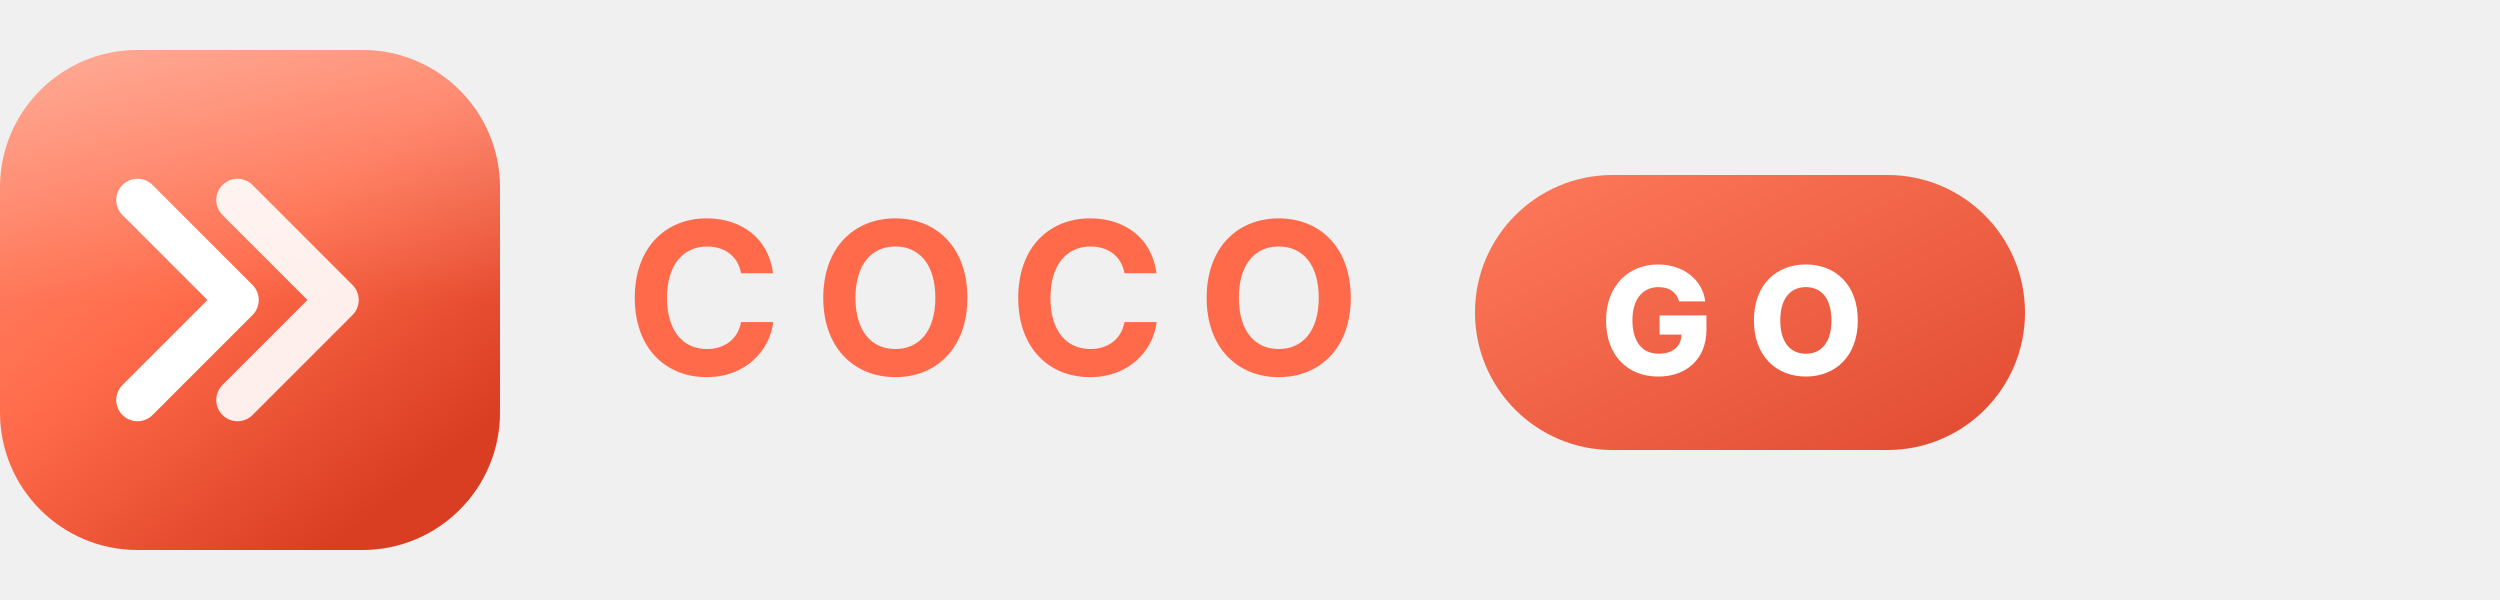
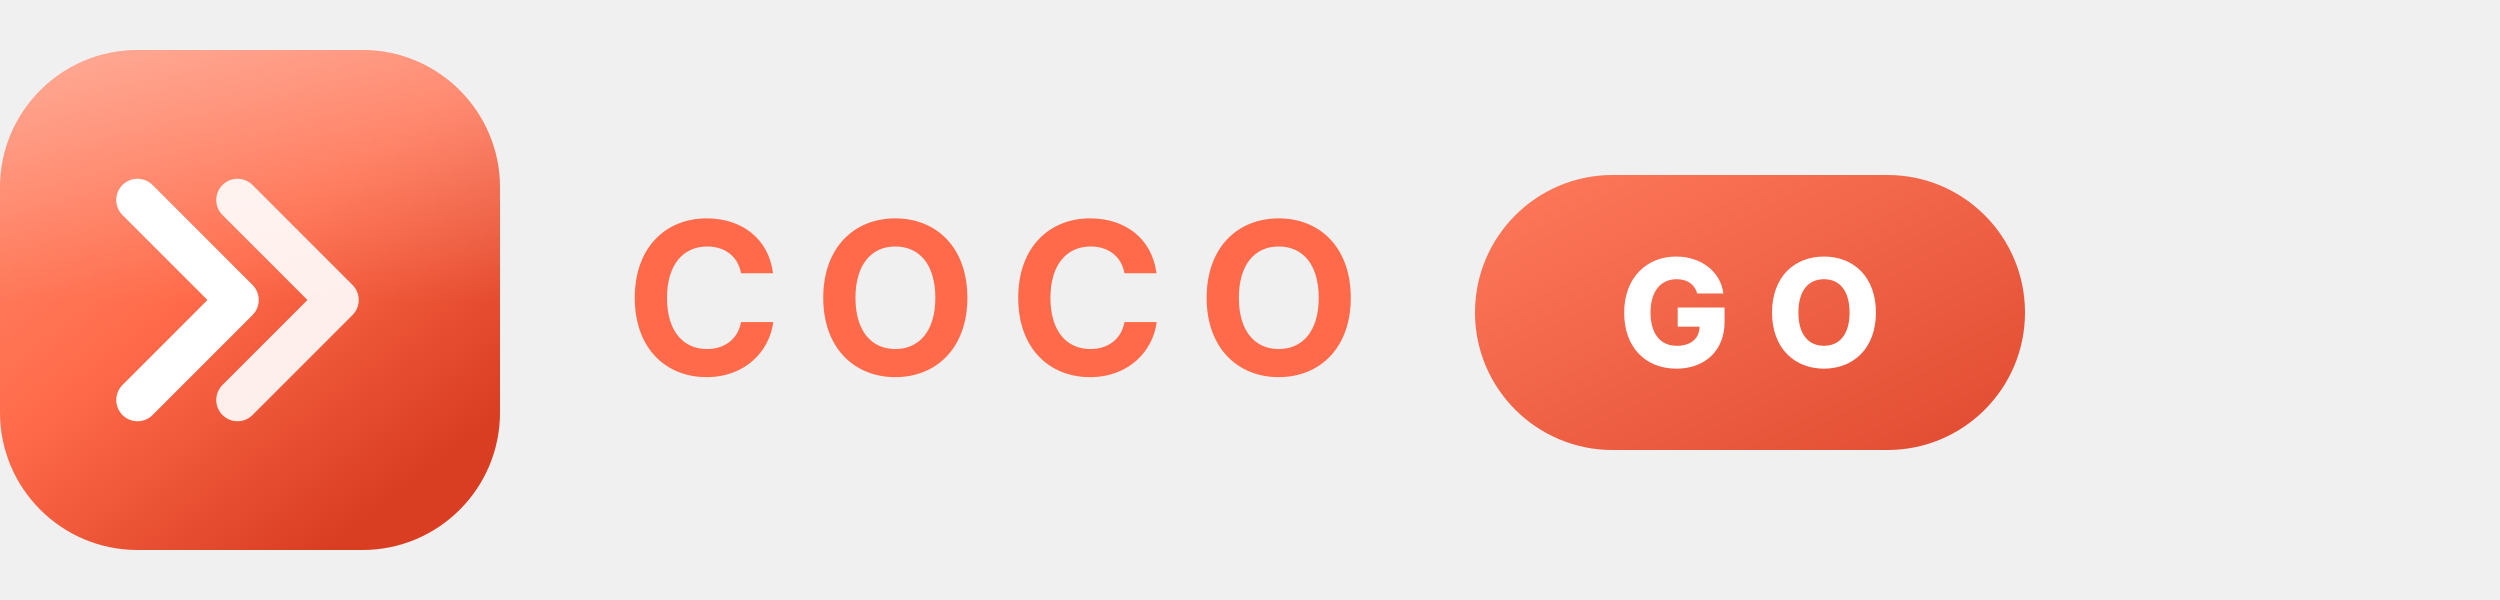
<svg xmlns="http://www.w3.org/2000/svg" width="200" height="48" viewBox="0 0 200 48" role="img" aria-label="COCO GO">
  <defs>
    <linearGradient id="cogo-bg" x1="6" y1="2" x2="34" y2="38" gradientUnits="userSpaceOnUse">
      <stop offset="0%" stop-color="#FF8A6E" />
      <stop offset="50%" stop-color="#FF6B4A" />
      <stop offset="100%" stop-color="#D93D22" />
    </linearGradient>
    <linearGradient id="cogo-shine" x1="20" y1="2" x2="20" y2="24" gradientUnits="userSpaceOnUse">
      <stop offset="0%" stop-color="#fff" stop-opacity="0.3" />
      <stop offset="100%" stop-color="#fff" stop-opacity="0" />
    </linearGradient>
    <linearGradient id="cogo-pill" x1="0%" y1="0%" x2="100%" y2="100%">
      <stop offset="0%" stop-color="#FF7A5C" />
      <stop offset="100%" stop-color="#E04A2F" />
    </linearGradient>
  </defs>
  <rect x="0" y="4" width="40" height="40" rx="11" fill="url(#cogo-bg)" />
  <rect x="0" y="4" width="40" height="40" rx="11" fill="url(#cogo-shine)" />
  <g fill="none" stroke="#fff" stroke-width="3.4" stroke-linecap="round" stroke-linejoin="round" transform="translate(0,4)">
    <path d="M11 12 L19 20 L11 28" />
    <path d="M19 12 L27 20 L19 28" opacity="0.9" />
  </g>
  <text x="50" y="30" font-family="system-ui,-apple-system,'Segoe UI',sans-serif" font-weight="700" font-size="17" letter-spacing="2.5" fill="#FF6B4A">COCO</text>
  <rect x="118" y="14" width="44" height="22" rx="11" fill="url(#cogo-pill)" />
-   <text x="128" y="30" font-family="system-ui,-apple-system,'Segoe UI',sans-serif" font-weight="800" font-size="12" letter-spacing="2.8" fill="#fff">GO</text>
+   <text x="140" y="25" text-anchor="middle" dominant-baseline="central" font-family="system-ui,-apple-system,'Segoe UI',sans-serif" font-weight="800" font-size="12" letter-spacing="2.8" fill="#fff">GO</text>
</svg>
